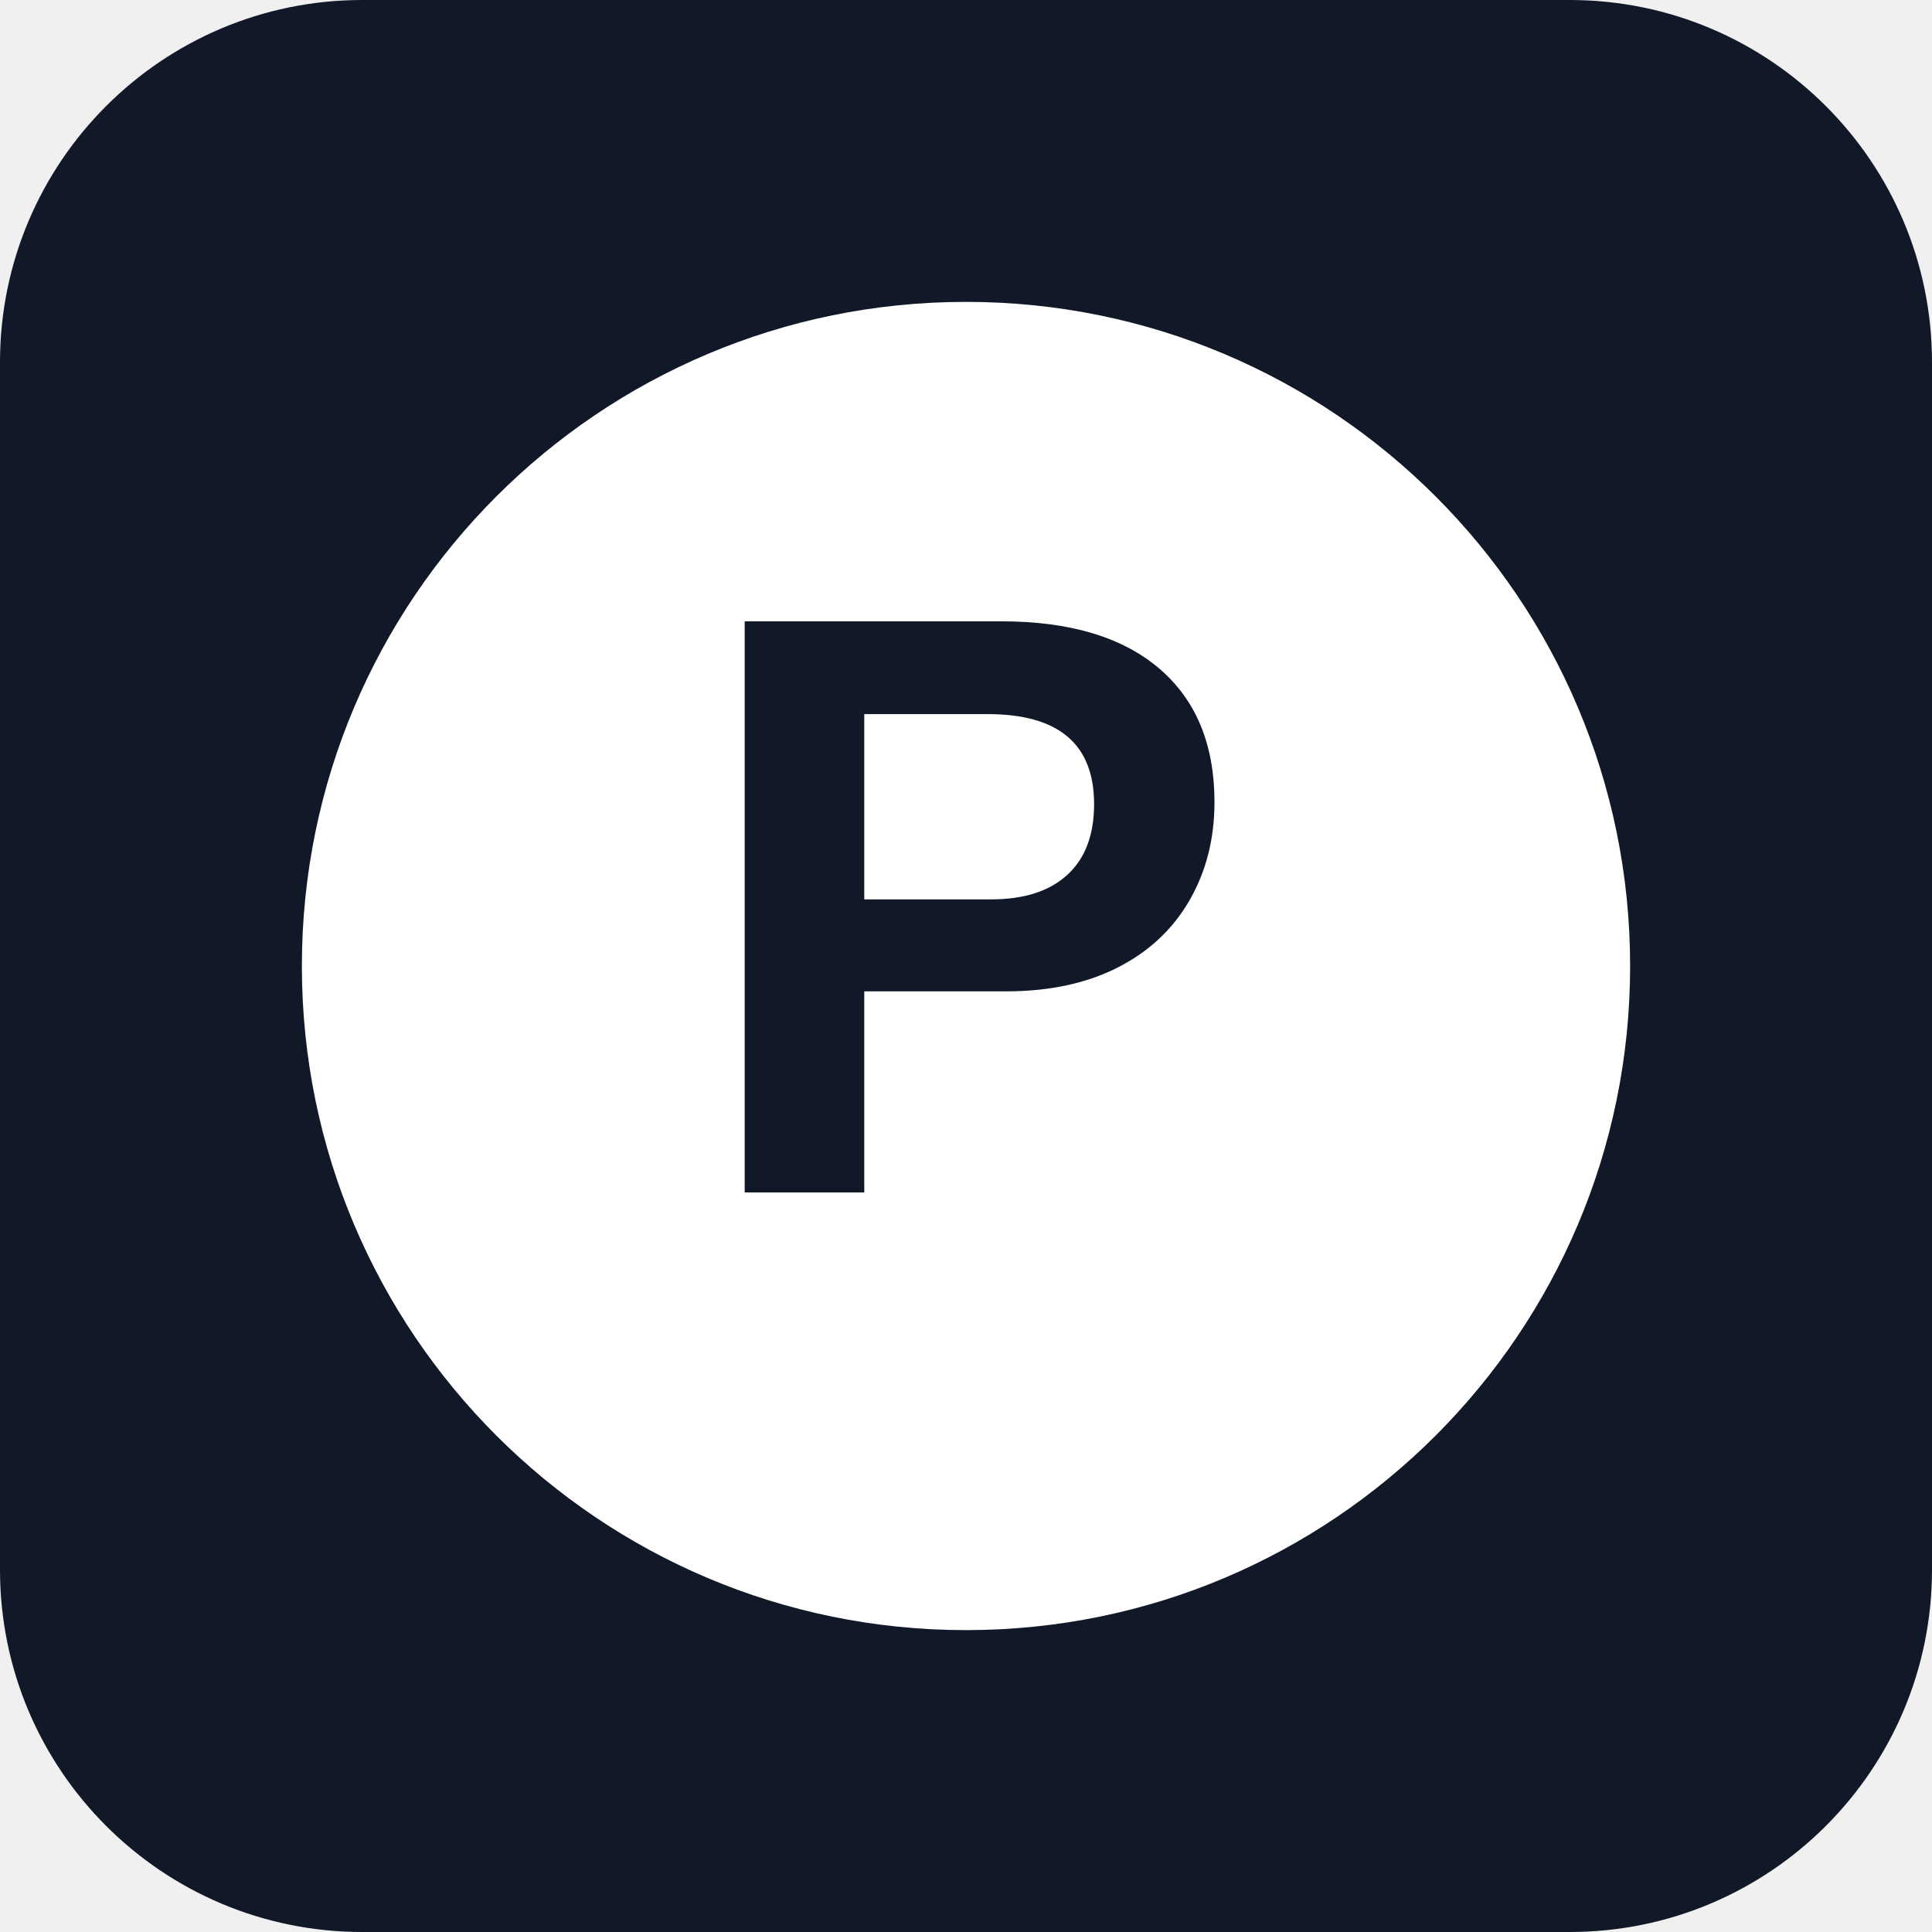
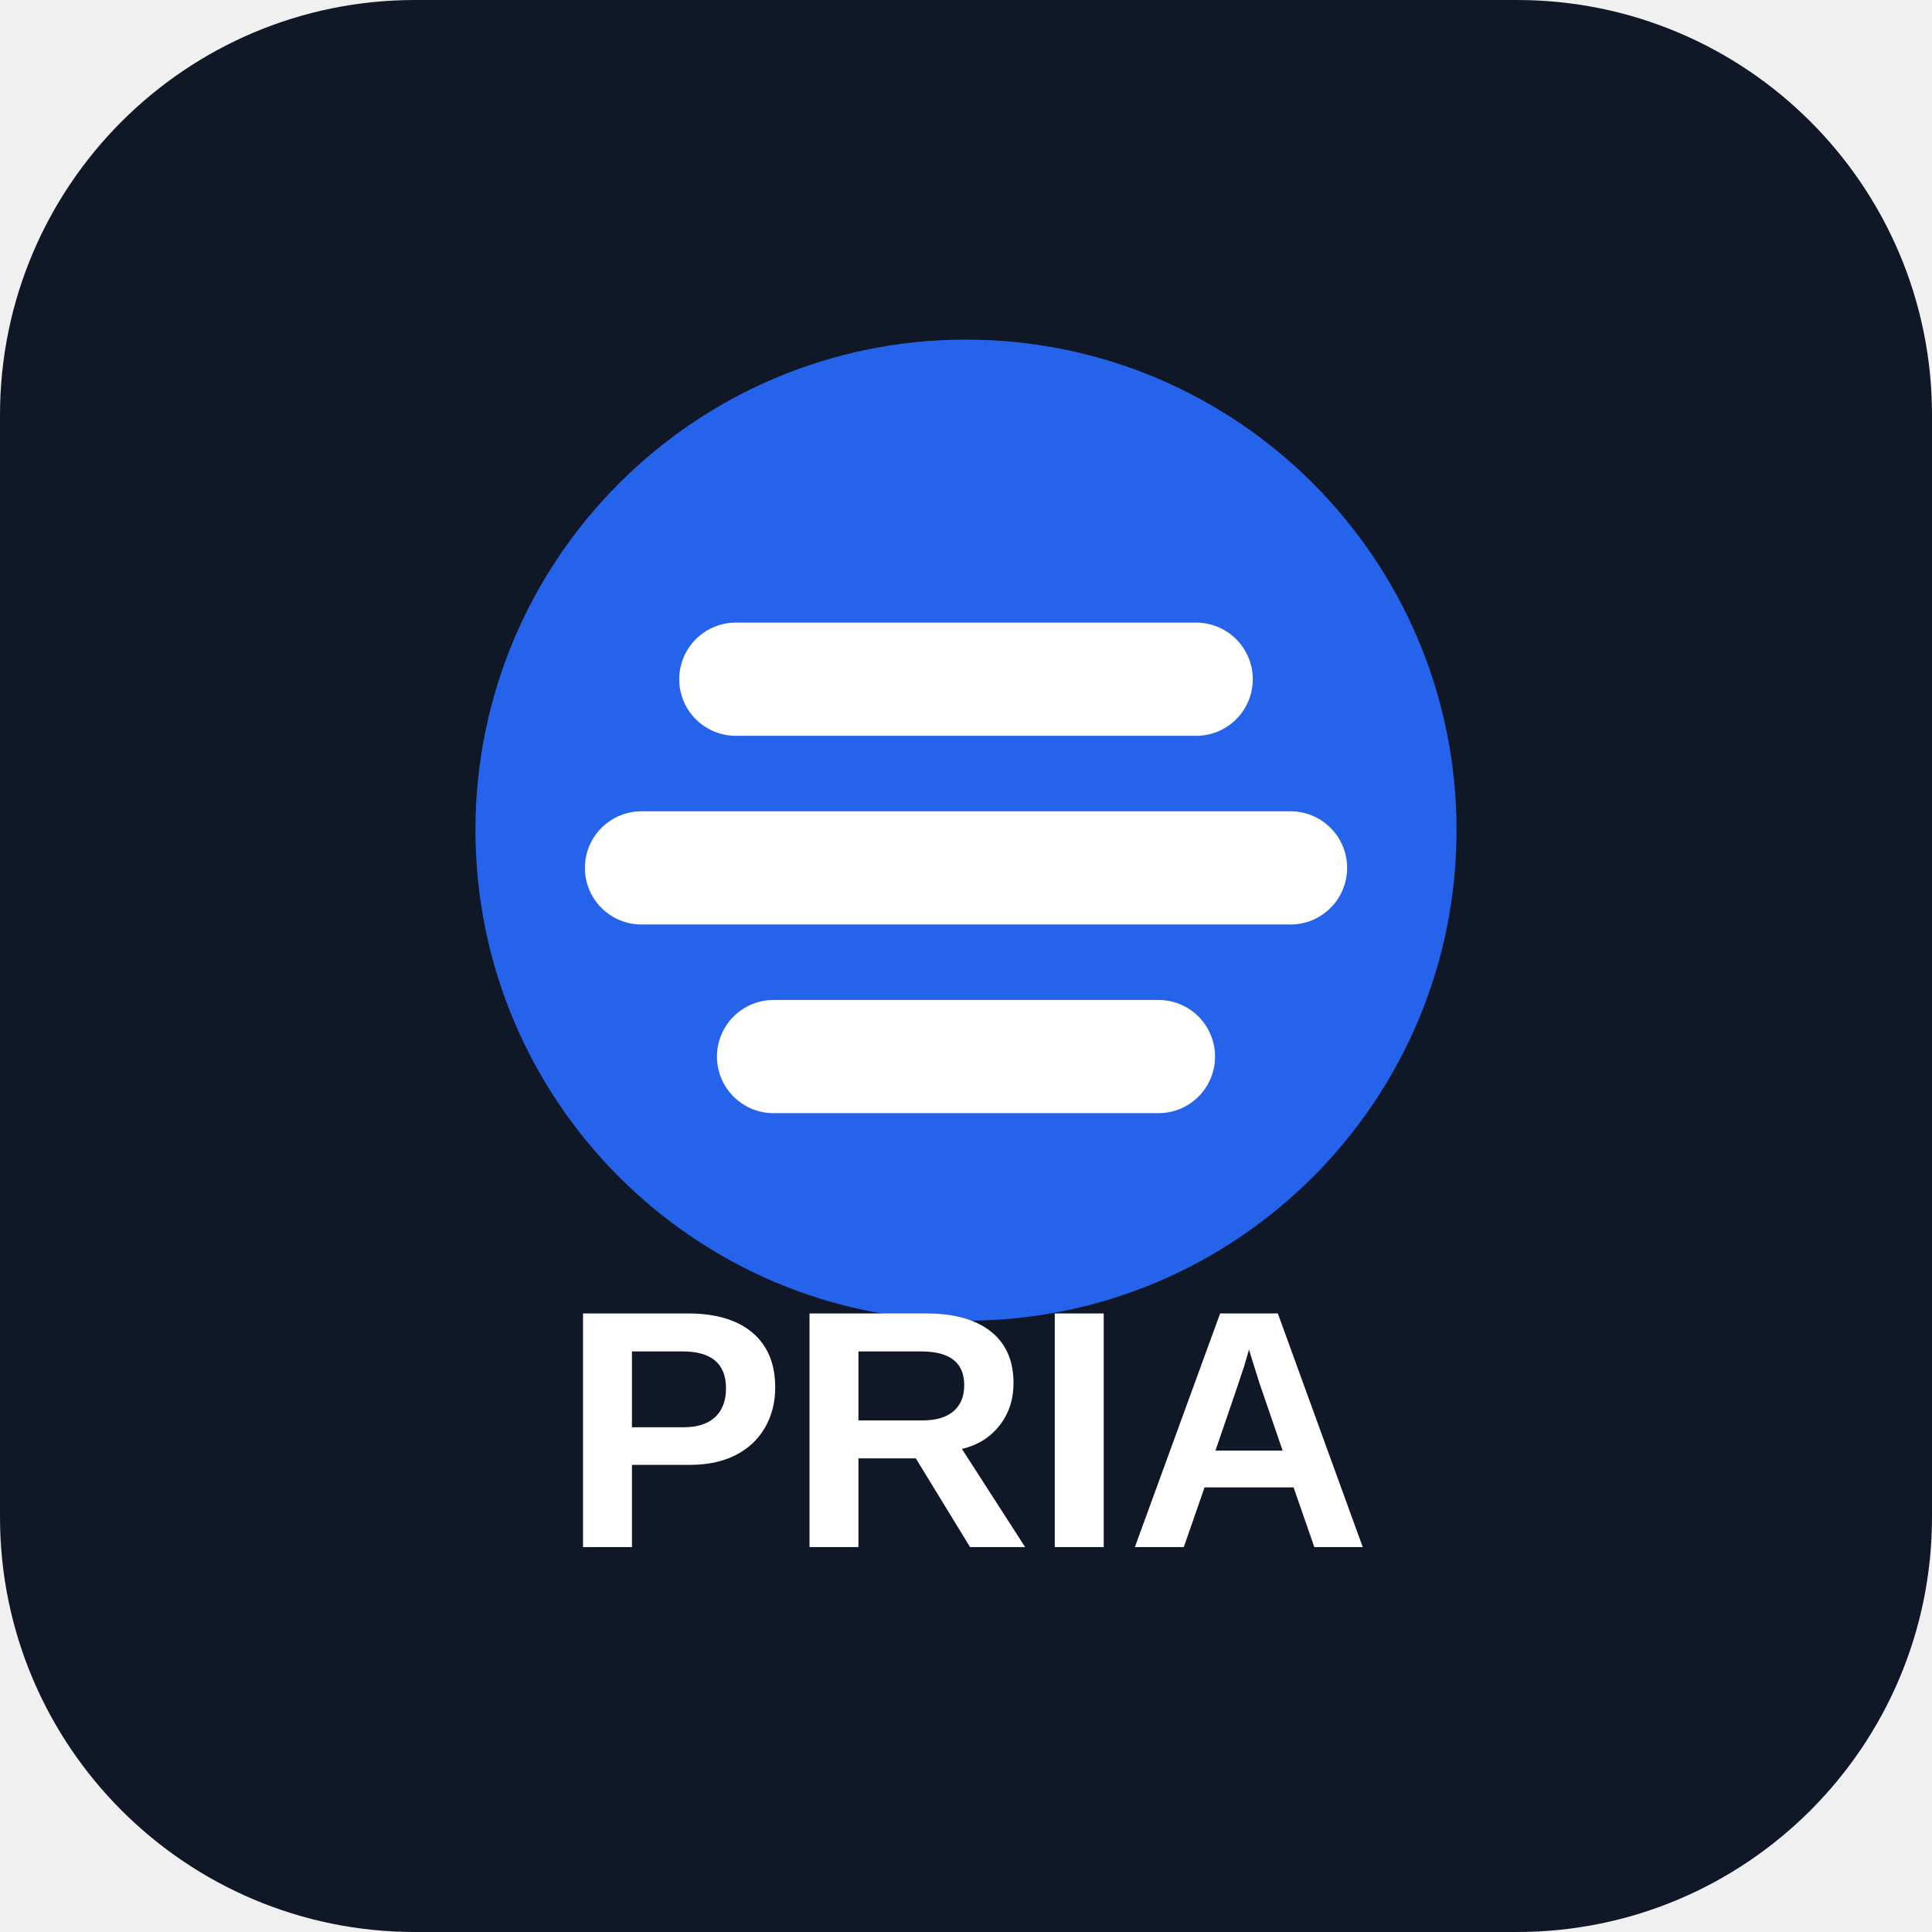
- <svg xmlns="http://www.w3.org/2000/svg" viewBox="0 0 256 256">
-   <rect width="256" height="256" rx="48" fill="#111827" />
-   <circle cx="128" cy="128" r="88" fill="#fff" />
-   <text x="128" y="158" text-anchor="middle" font-family="Arial" font-size="110" font-weight="900" fill="#111827">P</text>
+ <svg xmlns="http://www.w3.org/2000/svg" viewBox="0 0 512 512">
+   <rect width="512" height="512" rx="110" fill="#101827" />
+   <circle cx="256" cy="220" r="130" fill="#2563eb" />
+   <path d="M170 230h172M195 180h122M205 280h102" stroke="white" stroke-width="30" stroke-linecap="round" />
+   <text x="256" y="410" text-anchor="middle" font-family="Arial" font-size="90" font-weight="700" fill="white">PRIA</text>
</svg>
